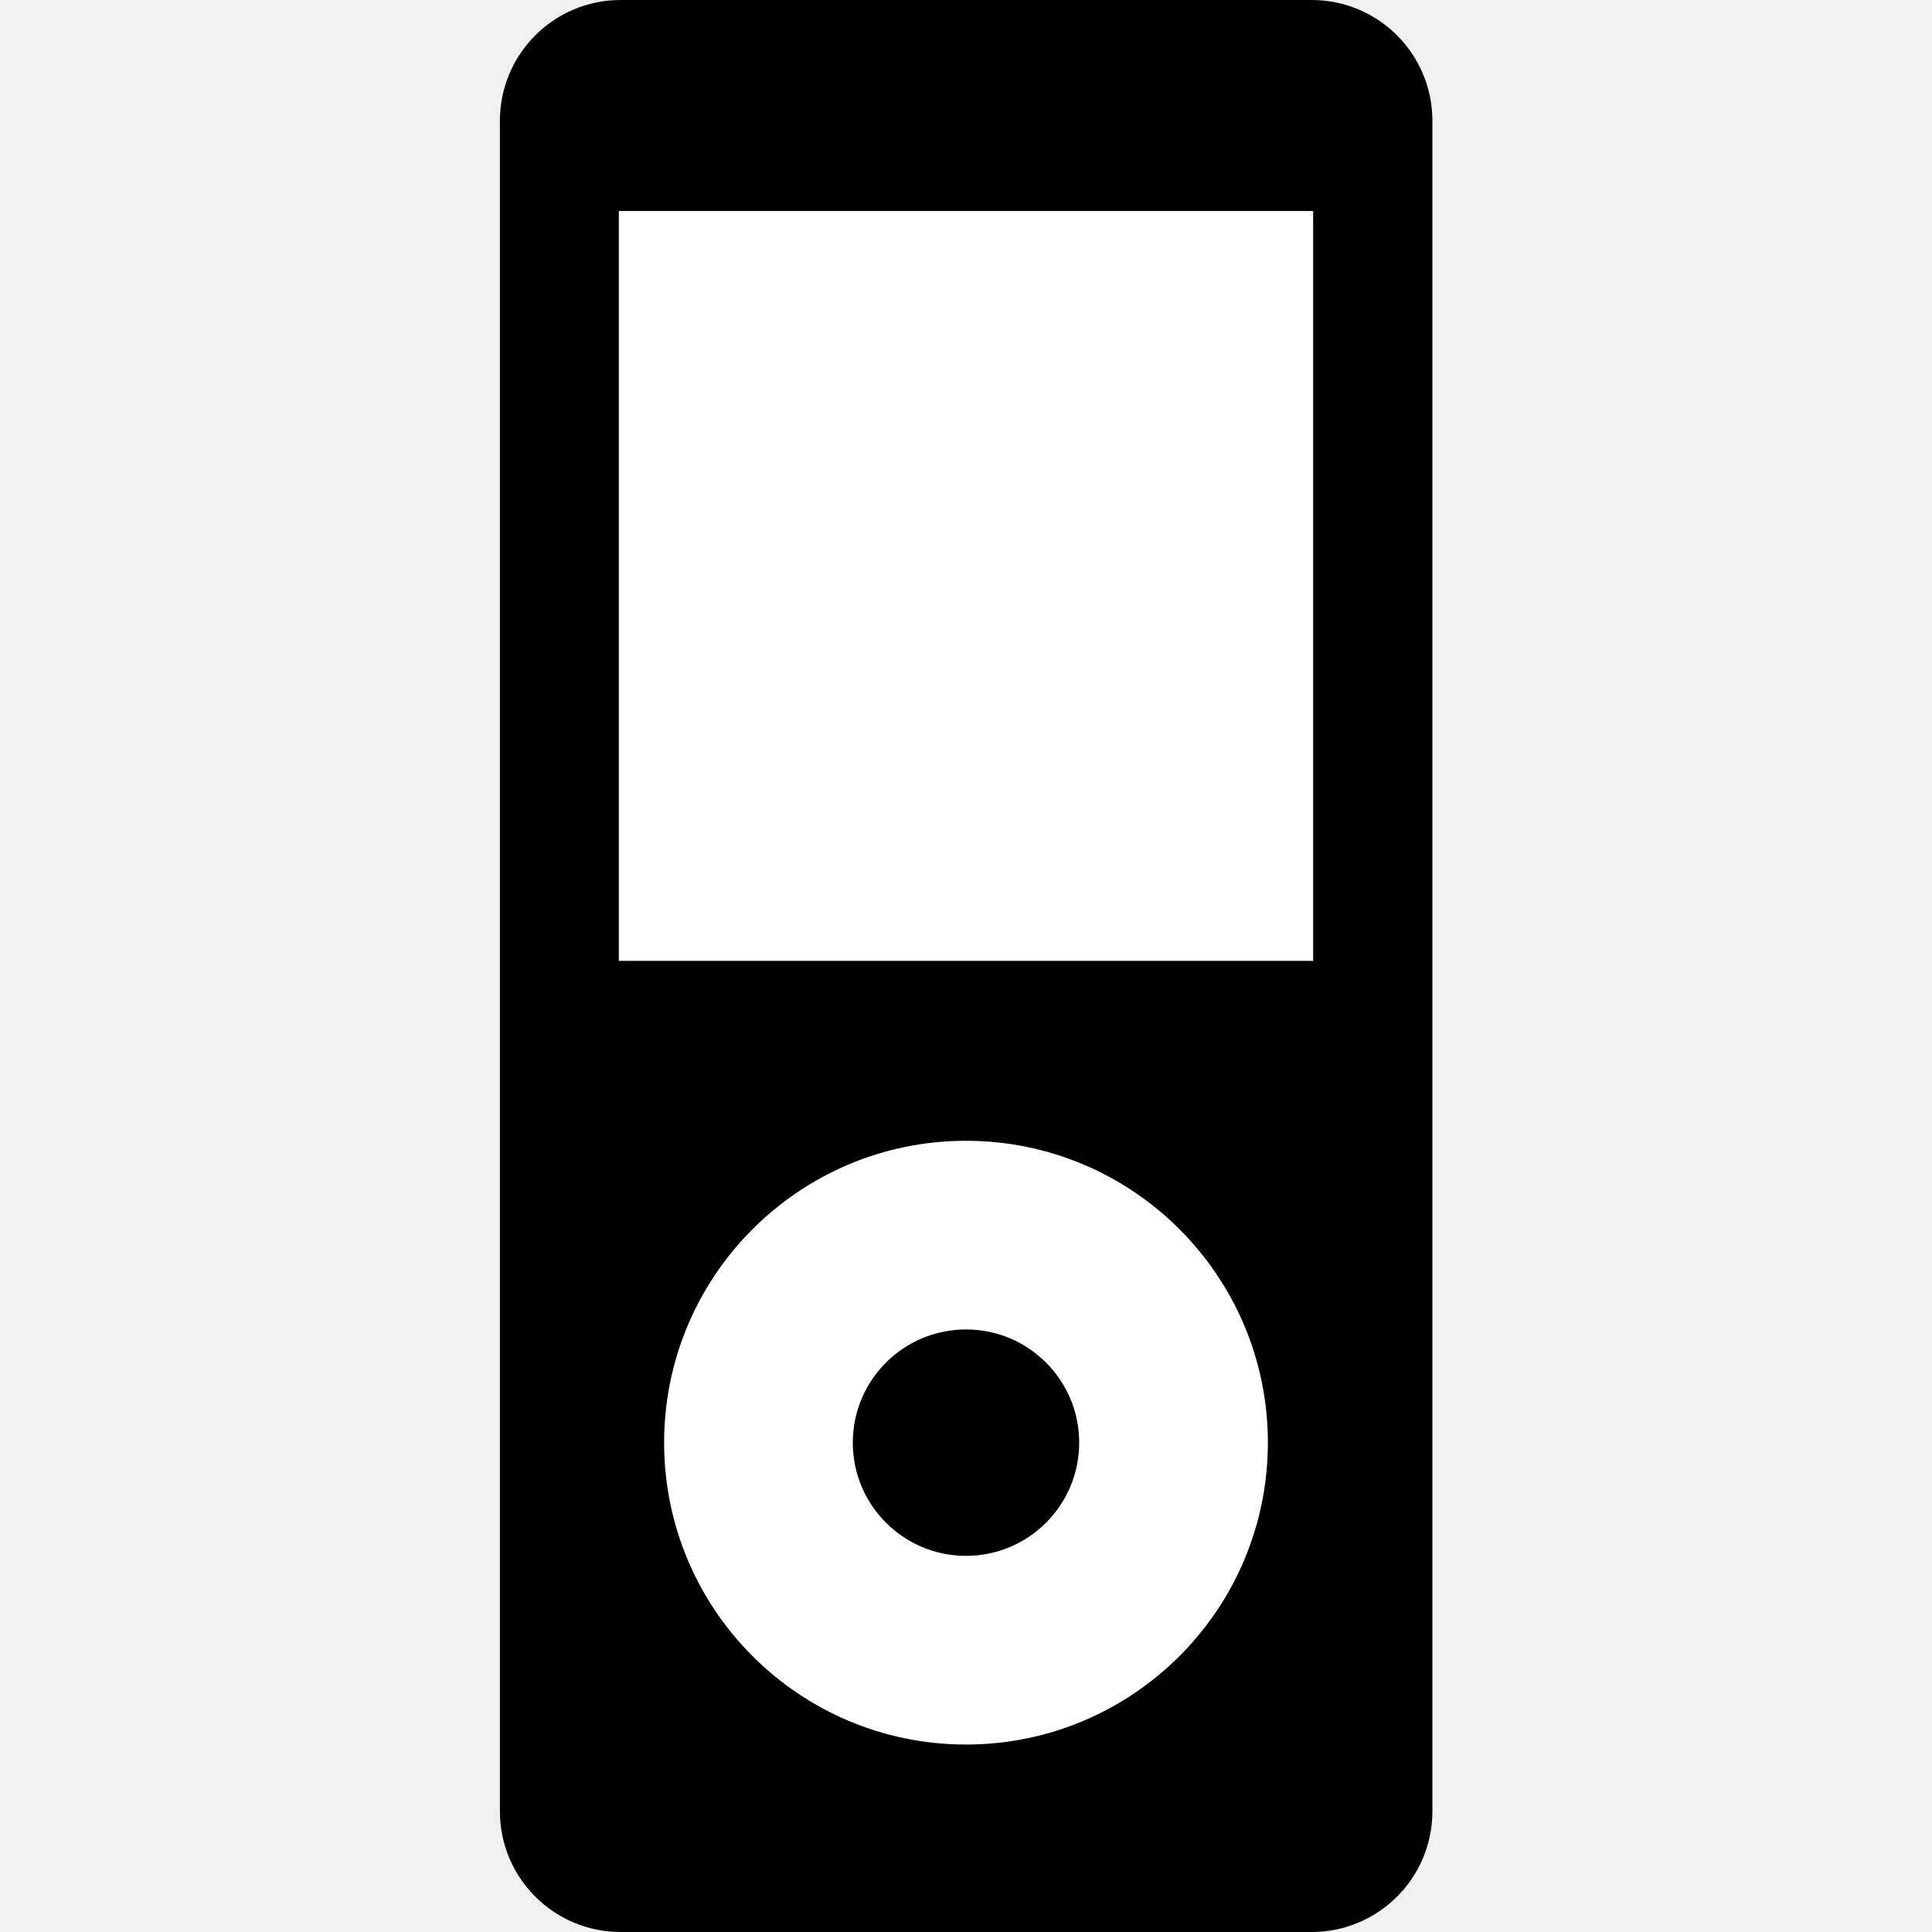
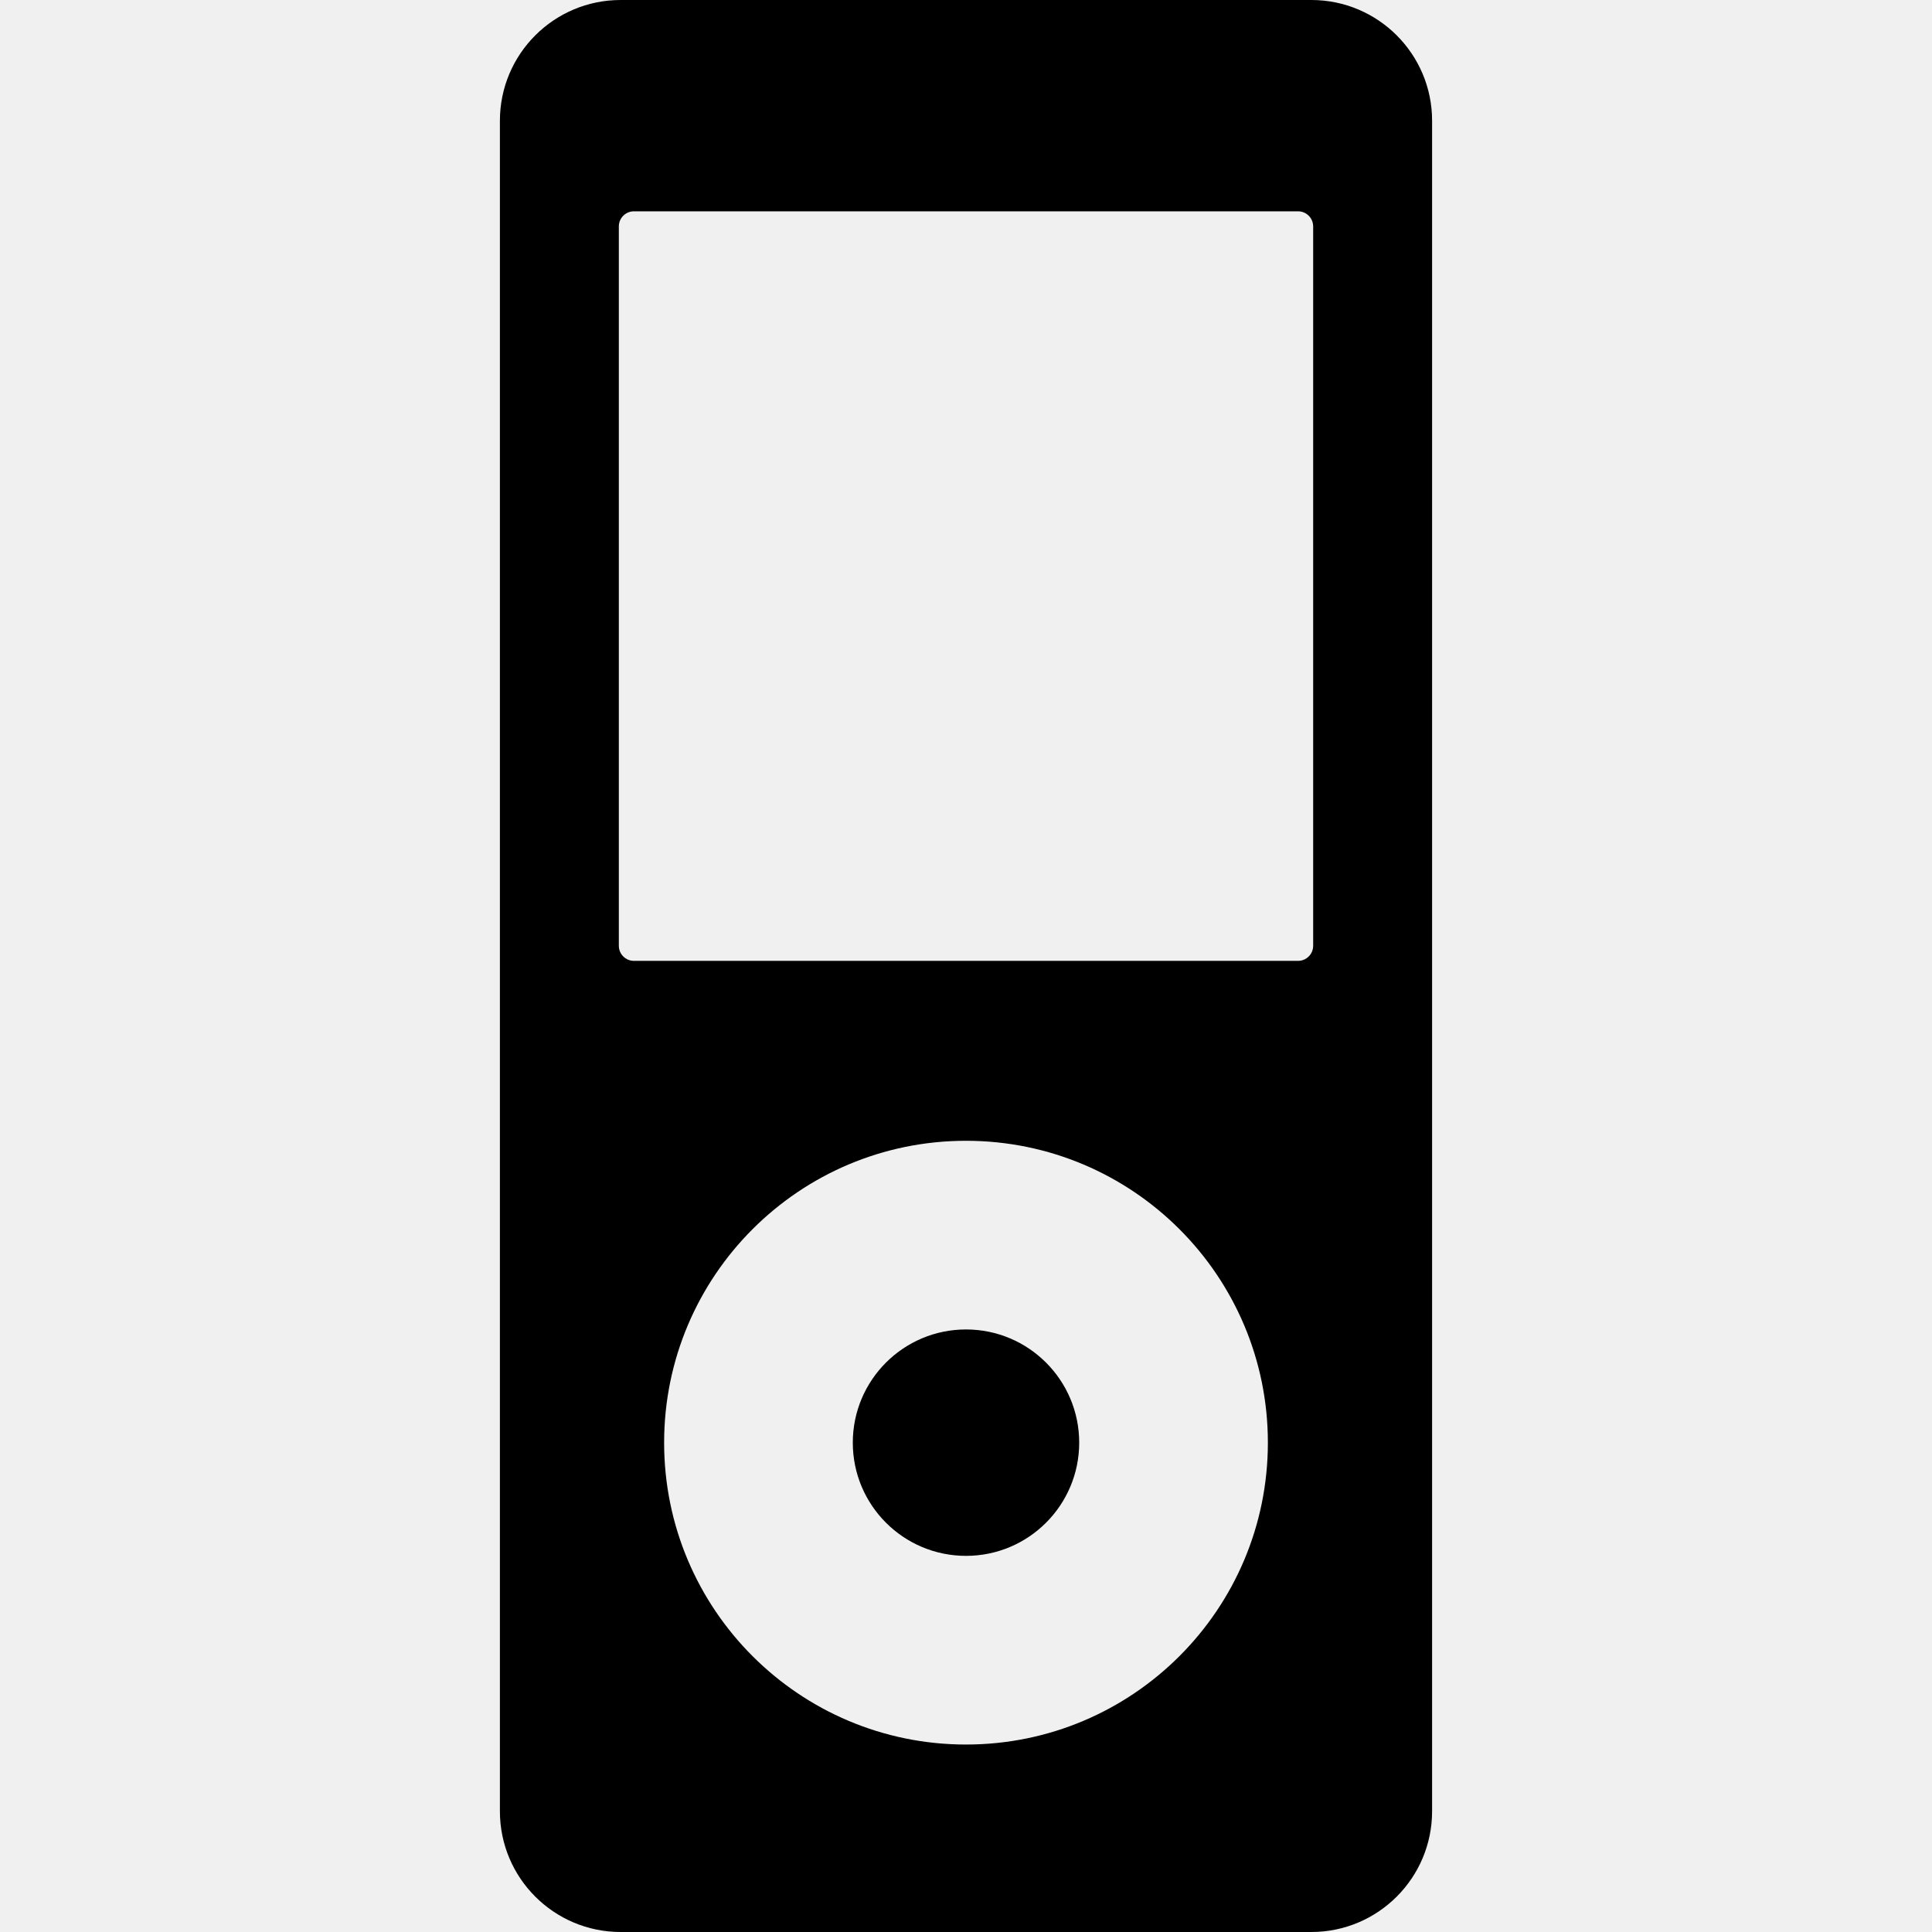
<svg xmlns="http://www.w3.org/2000/svg" id="icons" viewBox="0 0 64 64">
-   <defs>
-     <style>.cls-1{fill:#fff;}</style>
-   </defs>
-   <rect x="16.56" width="30.89" height="64" rx="4" ry="4" />
-   <rect class="cls-1" x="20.5" y="6.99" width="23" height="24.84" />
-   <circle class="cls-1" cx="32" cy="47.79" r="10" />
+   <path d="M43.44,0H20.56a4,4,0,0,0-4,4V60a4,4,0,0,0,4,4H43.44a4,4,0,0,0,4-4V4A4,4,0,0,0,43.44,0ZM32,57.79a10,10,0,1,1,10-10A10,10,0,0,1,32,57.79ZM43.5,31.33a.5.5,0,0,1-.5.5H21a.5.5,0,0,1-.5-.5V7.49A.5.5,0,0,1,21,7H43a.5.5,0,0,1,.5.5Z" />
  <circle cx="32" cy="47.79" r="3.75" />
</svg>
